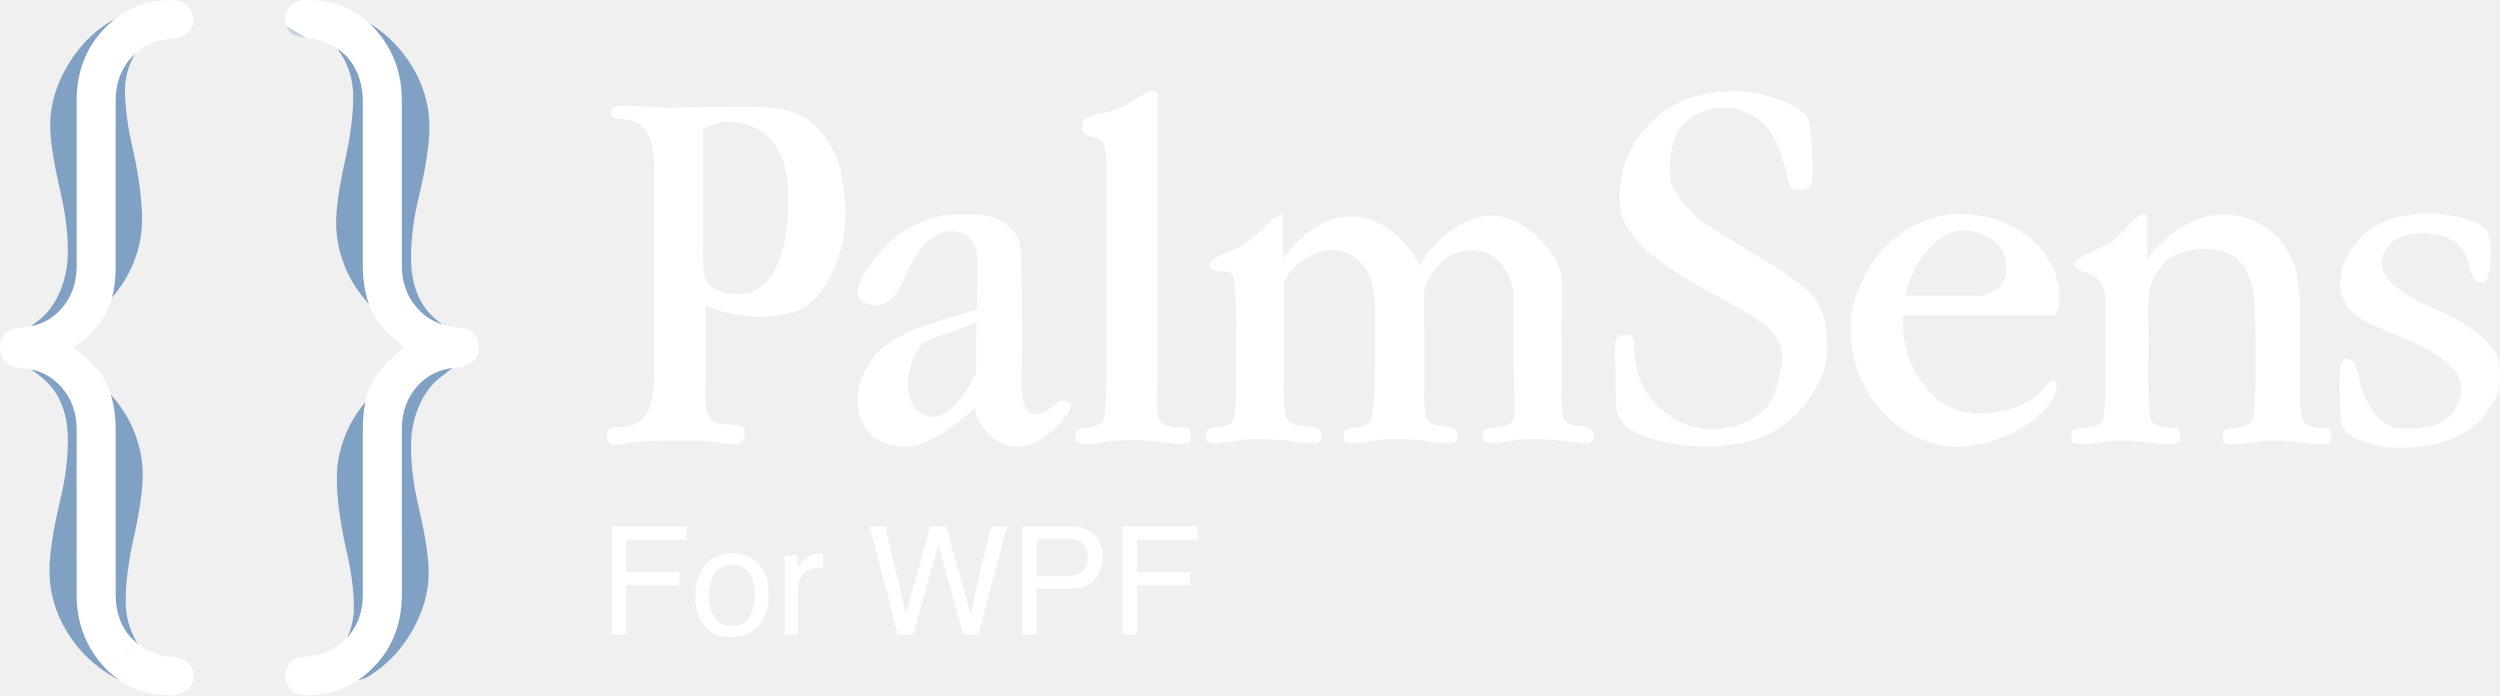
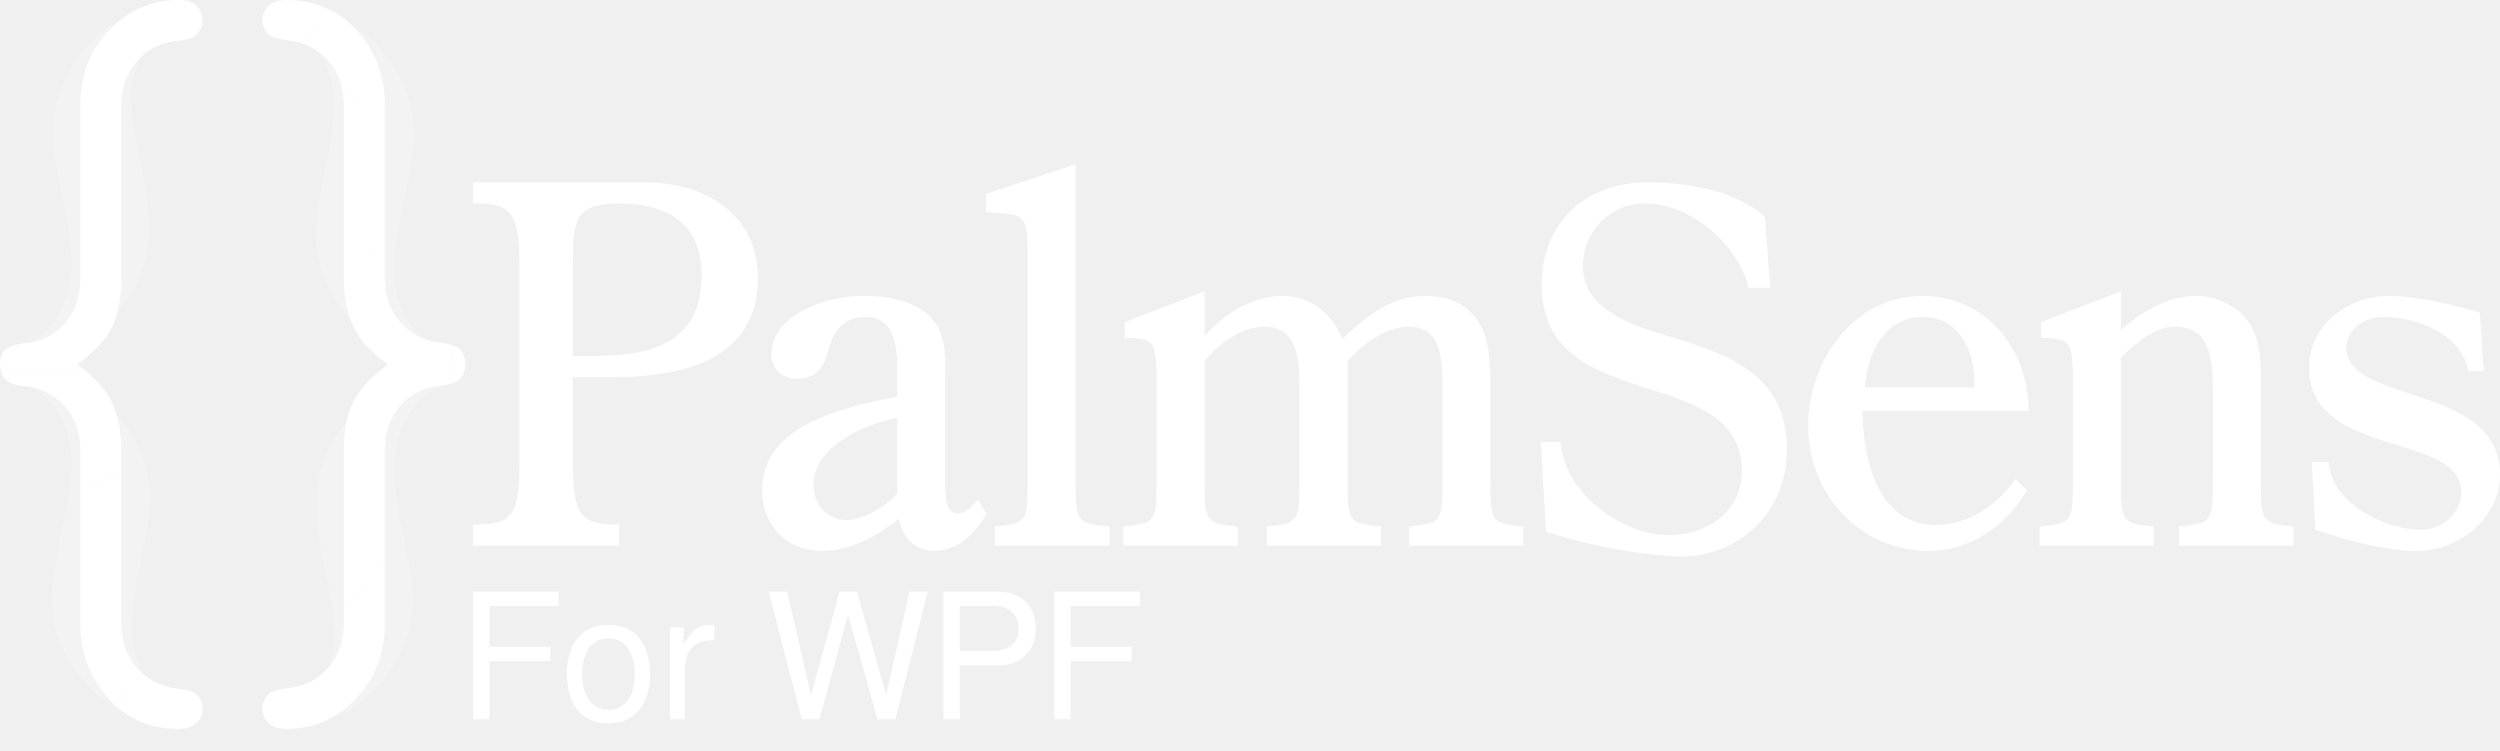
- <svg xmlns="http://www.w3.org/2000/svg" width="132.73" height="36.905" version="1.1" viewBox="0 0 132.73 36.905">
-   <g transform="translate(-25.93,-20.731)">
-     <g fill="#80a0c4">
-       <path d="m36.168 21.653c-0.9 0.178-1.656 0.499-2.273 0.964-0.406 0.342-0.73 0.776-0.969 1.302-0.241 0.526-0.361 1.063-0.361 1.611 0 0.928 0.154 2.035 0.463 3.32 0.295 1.367 0.443 2.556 0.443 3.568 0 0.723-0.139 1.449-0.417 2.172-0.276 0.726-0.691 1.396-1.247 2.011-0.528 0.641-1.108 1.14-1.736 1.495-0.628 0.357-1.51 0.685-2.642 0.986v0.082c1.145 0.369 2.053 0.752 2.725 1.148s1.26 0.894 1.764 1.497c0.519 0.588 0.913 1.244 1.184 1.967 0.269 0.726 0.406 1.442 0.406 2.153 0 0.779-0.148 1.844-0.443 3.199-0.309 1.353-0.463 2.529-0.463 3.525 0 0.67 0.146 1.299 0.435 1.888 0.289 0.586 0.663 1.032 1.117 1.331 0.432 0.357 1.104 0.622 2.014 0.8 0 0-3.064 0.646-4.128 0.051-1.067-0.593-1.912-1.403-2.542-2.428-0.628-1.027-0.941-2.105-0.941-3.24 0-0.916 0.191-2.172 0.571-3.773 0.272-1.133 0.406-2.199 0.406-3.197 0-1.177-0.306-2.134-0.923-2.871-0.615-0.738-2.659-1.92-2.659-1.92s1.595-1.203 2.125-1.627c0.443-0.369 0.797-0.875 1.062-1.516 0.263-0.644 0.395-1.326 0.395-2.052 0-0.969-0.122-1.994-0.369-3.074-0.38-1.613-0.571-2.83-0.571-3.65 0-1.039 0.295-2.071 0.886-3.096s1.334-1.8 2.29-2.399 4.398-0.227 4.398-0.227z" />
-       <path d="m41.117 56.86c0.9-0.178 1.656-0.499 2.273-0.964 0.406-0.342 0.73-0.776 0.969-1.302 0.241-0.526 0.361-1.063 0.361-1.611 0-0.928-0.154-2.035-0.463-3.32-0.295-1.367-0.443-2.556-0.443-3.568 0-0.723 0.139-1.449 0.417-2.172 0.276-0.726 0.691-1.396 1.247-2.011 0.528-0.641 1.108-1.14 1.736-1.495 0.628-0.357 1.51-0.685 2.642-0.986v-0.082c-1.145-0.369-2.053-0.752-2.725-1.148s-1.26-0.894-1.764-1.497c-0.519-0.588-0.913-1.244-1.184-1.967-0.269-0.726-0.406-1.442-0.406-2.153 0-0.779 0.148-1.844 0.443-3.199 0.309-1.353 0.463-2.529 0.463-3.525 0-0.67-0.146-1.299-0.435-1.888-0.289-0.586-0.663-1.032-1.117-1.331-0.432-0.357-1.104-0.622-2.014-0.8 0 0 3.064-0.646 4.128-0.051 1.067 0.593 1.912 1.403 2.542 2.428 0.628 1.027 0.941 2.105 0.941 3.24 0 0.916-0.191 2.172-0.571 3.773-0.272 1.133-0.406 2.199-0.406 3.197 0 1.177 0.306 2.134 0.923 2.871 0.615 0.738 2.659 1.92 2.659 1.92s-1.595 1.203-2.125 1.627c-0.443 0.369-0.797 0.875-1.062 1.516-0.263 0.644-0.395 1.326-0.395 2.052 0 0.969 0.122 1.994 0.369 3.074 0.38 1.613 0.571 2.83 0.571 3.65 0 1.039-0.295 2.071-0.886 3.096s-1.334 1.8-2.29 2.399-4.398 0.227-4.398 0.227z" />
-     </g>
+ <svg xmlns="http://www.w3.org/2000/svg" id="b" data-name="Layer 1" version="1.1" viewBox="0 0 609.02 182.74">
+   <g opacity=".23">
+     <path d="m64.17 173.84c4.328-0.858 7.966-2.401 10.935-4.64 1.955-1.647 3.513-3.735 4.663-6.264 1.16-2.529 1.735-5.116 1.735-7.749 0-4.466-0.742-9.791-2.227-15.974-1.422-6.577-2.133-12.297-2.133-17.169 0-3.48 0.669-6.972 2.007-10.452 1.328-3.492 3.325-6.717 6.001-9.675 2.54-3.086 5.332-5.487 8.353-7.192 3.021-1.717 7.266-3.295 12.713-4.745v-0.394c-5.51-1.775-9.879-3.619-13.11-5.522-3.23-1.902-6.064-4.304-8.489-7.204-2.499-2.831-4.391-5.986-5.698-9.466-1.296-3.492-1.955-6.937-1.955-10.359 0-3.747 0.711-8.874 2.133-15.394 1.485-6.508 2.227-12.169 2.227-16.96 0-3.225-0.7-6.253-2.091-9.083-1.39-2.819-3.189-4.965-5.374-6.403-2.08-1.717-5.311-2.993-9.691-3.851 0 0 14.741-3.109 19.864-0.244 5.133 2.854 9.2 6.752 12.232 11.682 3.021 4.942 4.527 10.127 4.527 15.591 0 4.408-0.92 10.452-2.75 18.155-1.307 5.452-1.955 10.58-1.955 15.382 0 5.661 1.474 10.266 4.443 13.816 2.959 3.55 12.796 9.236 12.796 9.236s-7.674 5.786-10.224 7.828c-2.133 1.775-3.837 4.211-5.112 7.297-1.265 3.097-1.903 6.38-1.903 9.872 0 4.663 0.585 9.594 1.777 14.791 1.83 7.761 2.75 13.619 2.75 17.563 0 5-1.422 9.965-4.265 14.895-2.844 4.93-6.416 8.663-11.019 11.543s-21.16 1.09-21.16 1.09z" fill="#fff" />
  </g>
-   <g transform="translate(-25.93,-20.731)" display="none">
-     <path d="m38.763 62.282c12.15 0 22.132-9.43 23.03-21.354h-46.06c0.898 11.924 10.88 21.354 23.03 21.354z" fill="none" />
-     <path d="m10.025 37.588h5.684c0.799-11.423 9.938-20.565 21.352-21.396v-5.697c-14.544 0.846-26.221 12.54-27.036 27.092z" fill="#28295e" />
-     <path d="m67.5 40.956h-5.697c-0.831 11.414-9.973 20.553-21.396 21.352v5.684c14.552-0.815 26.246-12.492 27.092-27.036z" fill="#bbc8de" />
+   <g fill="#fff">
+     <path d="M69.931,0c-1.955,0-3.441.45-4.458,1.349-1.016.899-1.524,2.092-1.524,3.577,0,.655.134,1.246.354,1.797h0c1.688.946,3.362,1.906,4.983,2.956h0c.354.051.596.135.995.173,1.112.115,2.154.361,3.161.683h0l6.164-8.484c-2.898-1.313-6.095-2.051-9.675-2.051" />
+     <path d="m79.606 2.051-6.164 8.484c2.461 0.785 4.625 2.158 6.458 4.185 1.539 1.703 2.563 3.727 3.184 6.002 3.921 3.812 7.483 7.974 10.656 12.447v-7.6c0-7.741-2.775-14.31-8.328-19.704-1.74-1.643-3.705-2.862-5.805-3.814" />
+     <path d="M110.243,84.093l.038.811h0c0,2.879-.141,5.726-.406,8.535.916-.288,1.675-.647,2.162-1.135.86-.86,1.291-2.034,1.291-3.519,0-1.564-.431-2.775-1.291-3.635-.431-.431-1.029-.783-1.793-1.057" />
+     <path d="M93.739,136.648c-2.984,4.207-6.318,8.134-9.969,11.76v3.477h0c0,4.299-1.272,7.897-3.812,10.789-2.542,2.894-5.767,4.537-9.677,4.926-2.501.235-4.104.743-4.808,1.526-1.016.937-1.524,2.111-1.524,3.519s.508,2.58,1.524,3.519c1.016.937,2.463,1.407,4.339,1.407,6.569,0,12.198-2.444,16.889-7.331,4.691-4.888,7.037-11.006,7.037-18.355v-15.237" />
+     <path d="M64.303,6.723c.252.638.625,1.219,1.17,1.722.653.589,2.013.973,3.812,1.234-1.62-1.05-3.295-2.01-4.983-2.956" />
+     <path d="M83.084,20.722c.42,1.535.687,3.167.687,4.964v37.572l9.969-3.24v-26.849h0c-3.172-4.473-6.734-8.635-10.656-12.447" />
+     <path d="M93.739,60.017h0l-9.969,3.24v4.533c0,4.849.899,9.032,2.696,12.55,1.407,2.659,4.066,5.474,7.976,8.445h0c-3.987,2.971-6.764,5.963-8.328,8.971-1.564,3.011-2.344,6.979-2.344,11.905v38.746c3.65-3.626,6.985-7.553,9.969-11.76v-26.986h0c0-4.299,1.27-7.916,3.812-10.849,2.54-2.932,5.844-4.553,9.91-4.866.948-.103,1.714-.29,2.412-.508.265-2.809.406-5.656.406-8.535l-.038-.811h0c-.762-.273-1.688-.468-2.781-.585-3.989-.312-7.272-1.934-9.852-4.868-2.58-2.932-3.87-6.548-3.87-10.849v-7.773" />
  </g>
-   <g transform="translate(-25.93,-20.731)">
-     <path d="m42.317 20.731-0.002 0.002c-0.406 0-0.715 0.092-0.926 0.279s-0.316 0.434-0.316 0.742c0 0.136 0.028 0.259 0.074 0.373 0.351 0.197 0.698 0.397 1.035 0.615 0.074 0.011 0.124 0.027 0.207 0.035 0.23 0.024 0.448 0.076 0.656 0.143 0.51 0.163 0.959 0.451 1.34 0.871 0.32 0.354 0.533 0.774 0.662 1.246l0.002 0.002c0.087 0.319 0.143 0.658 0.143 1.031v7.809 0.941c0 1.008 0.186 1.876 0.559 2.607 0.293 0.553 0.845 1.137 1.658 1.754-0.829 0.617-1.405 1.239-1.73 1.865s-0.486 1.451-0.486 2.475v8.053 0.723c0 0.894-0.265 1.641-0.793 2.242s-1.2 0.942-2.012 1.023c-0.52 0.049-0.852 0.155-0.998 0.318-0.211 0.195-0.316 0.438-0.316 0.73s0.105 0.535 0.316 0.73 0.512 0.293 0.902 0.293c1.365 0 2.535-0.507 3.51-1.523s1.463-2.287 1.463-3.814v-3.168l-0.002 0.002v-5.607c0-0.894 0.265-1.646 0.793-2.256 0.528-0.609 1.216-0.947 2.061-1.012 0.197-0.022 0.355-0.06 0.5-0.105l0.002 0.002c0.19-0.06 0.348-0.135 0.449-0.236 0.179-0.179 0.268-0.424 0.268-0.732 0-0.325-0.09-0.577-0.268-0.756-0.09-0.09-0.214-0.162-0.373-0.219h-0.002v-0.002c-0.158-0.057-0.351-0.096-0.578-0.121-0.829-0.065-1.51-0.402-2.047-1.012-0.536-0.609-0.805-1.362-0.805-2.256v-1.611-0.002-5.578-0.002-1.58c0-1.609-0.576-2.973-1.73-4.094-0.362-0.341-0.769-0.595-1.205-0.793v-0.002c-0.602-0.273-1.266-0.426-2.01-0.426zm-7.344 0.002c-1.365 0-2.535 0.507-3.51 1.523s-1.463 2.287-1.463 3.814v8.775c0 0.894-0.263 1.644-0.791 2.254-0.528 0.609-1.216 0.947-2.061 1.012-0.455 0.049-0.772 0.164-0.951 0.342s-0.268 0.421-0.268 0.73c0 0.12 0.026 0.22 0.051 0.32h-0.002c0.041 0.171 0.106 0.323 0.219 0.436 0.179 0.179 0.495 0.294 0.951 0.342 0.829 0.065 1.512 0.402 2.049 1.012 0.536 0.609 0.803 1.361 0.803 2.254v1.846h-0.002v6.93c0 1.609 0.577 2.973 1.73 4.094l0.086 0.066 1.256-1.727-0.195-0.18c-0.537-0.593-0.803-1.353-0.803-2.279v-7.576-0.002-1.172c0-1.007-0.187-1.876-0.561-2.607-0.241-0.456-0.671-0.936-1.266-1.435-0.126-0.106-0.25-0.212-0.393-0.32 0.829-0.617 1.405-1.239 1.73-1.865 0.325-0.625 0.488-1.451 0.488-2.475v-8.773c0-0.894 0.263-1.641 0.791-2.242s1.199-0.944 2.012-1.025c0.52-0.049 0.853-0.153 1-0.316 0.211-0.195 0.316-0.438 0.316-0.73s-0.105-0.535-0.316-0.73c-0.212-0.195-0.512-0.293-0.902-0.293zm-3.158 35.75v0.002c0.847 0.763 1.889 1.15 3.133 1.15 0.406 0 0.715-0.093 0.926-0.279 0.211-0.187 0.316-0.434 0.316-0.742 0-0.293-0.105-0.538-0.316-0.732-0.163-0.146-0.496-0.244-1-0.293-0.704-0.072-1.302-0.356-1.803-0.828l-1.256 1.723z" fill="#fff" />
-     <path d="m41.145 22.129c0.052 0.133 0.13 0.253 0.243 0.358 0.136 0.122 0.418 0.202 0.792 0.257-0.337-0.218-0.685-0.418-1.036-0.614" fill="#c7d1e3" />
-     <g display="none" fill="#4b78ac">
-       <path d="m58.483 48.499h3.896v0.665h-3.107v1.886h2.725v0.665h-2.725v2.716h-0.789v-5.931z" />
-       <path d="m62.902 52.287c0-0.316 0.044-0.611 0.133-0.885 0.088-0.274 0.221-0.512 0.398-0.714s0.395-0.361 0.652-0.478 0.558-0.175 0.901-0.175c0.337 0 0.637 0.058 0.897 0.175 0.26 0.116 0.479 0.275 0.656 0.478s0.31 0.44 0.399 0.714c0.088 0.274 0.133 0.569 0.133 0.885s-0.044 0.609-0.133 0.88-0.222 0.508-0.399 0.71-0.396 0.361-0.656 0.478-0.56 0.174-0.897 0.174c-0.344 0-0.644-0.058-0.901-0.174-0.258-0.116-0.475-0.275-0.652-0.478s-0.31-0.439-0.398-0.71c-0.089-0.271-0.133-0.565-0.133-0.88zm0.748 0c0 0.26 0.034 0.491 0.104 0.693s0.165 0.371 0.287 0.507 0.265 0.24 0.428 0.312c0.164 0.072 0.336 0.108 0.52 0.108s0.355-0.036 0.519-0.108c0.163-0.072 0.306-0.176 0.428-0.312s0.217-0.305 0.287-0.507 0.104-0.433 0.104-0.693-0.035-0.492-0.104-0.694-0.165-0.372-0.287-0.511c-0.122-0.138-0.265-0.244-0.428-0.316-0.164-0.072-0.336-0.108-0.519-0.108s-0.356 0.036-0.52 0.108c-0.163 0.072-0.306 0.178-0.428 0.316-0.122 0.139-0.217 0.309-0.287 0.511s-0.104 0.434-0.104 0.694z" />
-       <path d="m67.878 50.136h0.665v0.905h0.017c0.171-0.349 0.382-0.606 0.631-0.772 0.249-0.167 0.565-0.244 0.947-0.233v0.748c-0.282 0-0.523 0.039-0.723 0.116s-0.36 0.191-0.482 0.34-0.21 0.333-0.266 0.548c-0.056 0.216-0.083 0.46-0.083 0.731v1.911h-0.706z" />
-       <path d="m73.095 48.499h2.035c0.914 0 1.617 0.232 2.11 0.698 0.493 0.465 0.739 1.174 0.739 2.126 0 0.499-0.055 0.94-0.166 1.325s-0.282 0.709-0.515 0.972c-0.232 0.263-0.529 0.464-0.889 0.603-0.36 0.138-0.787 0.208-1.279 0.208h-2.035v-5.931zm0.789 5.267h1.312c0.088 0 0.199-7e-3 0.333-0.021 0.133-0.014 0.274-0.047 0.423-0.1 0.15-0.052 0.298-0.128 0.444-0.229 0.147-0.1 0.278-0.235 0.395-0.407 0.116-0.172 0.211-0.386 0.286-0.644 0.075-0.257 0.112-0.569 0.112-0.935 0-0.354-0.035-0.671-0.104-0.951s-0.183-0.517-0.34-0.71-0.361-0.343-0.61-0.449c-0.25-0.105-0.557-0.158-0.922-0.158h-1.329v4.602z" />
-       <path d="m82.498 53.068c-0.094 0.477-0.302 0.839-0.624 1.088s-0.727 0.374-1.215 0.374c-0.344 0-0.643-0.057-0.895-0.17-0.253-0.113-0.465-0.27-0.637-0.469s-0.301-0.438-0.387-0.714c-0.086-0.277-0.135-0.579-0.146-0.905 0-0.321 0.05-0.619 0.15-0.893s0.239-0.511 0.419-0.71 0.393-0.354 0.64-0.465c0.246-0.111 0.516-0.167 0.81-0.167 0.382 0 0.699 0.079 0.951 0.237s0.454 0.359 0.606 0.603 0.258 0.509 0.316 0.797 0.082 0.562 0.07 0.822h-3.214c-6e-3 0.188 0.017 0.367 0.066 0.536 0.05 0.169 0.13 0.319 0.241 0.449s0.252 0.234 0.424 0.312c0.171 0.078 0.374 0.116 0.606 0.116 0.293 0 0.537-0.069 0.731-0.208 0.194-0.138 0.321-0.349 0.382-0.631h0.706zm-0.689-1.196c-0.011-0.166-0.048-0.324-0.112-0.474-0.064-0.149-0.15-0.278-0.258-0.386s-0.237-0.194-0.386-0.257-0.31-0.096-0.482-0.096c-0.183 0-0.347 0.032-0.494 0.096-0.146 0.063-0.273 0.151-0.378 0.262s-0.188 0.24-0.249 0.386c-0.061 0.147-0.097 0.303-0.108 0.469z" />
-       <path d="m85.223 54.43h-0.756l-1.595-4.294h0.789l1.205 3.58h0.017l1.171-3.58h0.739z" />
-       <path d="m91.112 53.068c-0.094 0.477-0.302 0.839-0.624 1.088s-0.727 0.374-1.215 0.374c-0.344 0-0.643-0.057-0.895-0.17-0.253-0.113-0.465-0.27-0.637-0.469s-0.301-0.438-0.387-0.714c-0.086-0.277-0.135-0.579-0.146-0.905 0-0.321 0.05-0.619 0.15-0.893s0.239-0.511 0.419-0.71 0.393-0.354 0.64-0.465c0.246-0.111 0.516-0.167 0.81-0.167 0.382 0 0.699 0.079 0.951 0.237s0.454 0.359 0.606 0.603 0.258 0.509 0.316 0.797 0.082 0.562 0.07 0.822h-3.214c-6e-3 0.188 0.017 0.367 0.066 0.536 0.05 0.169 0.13 0.319 0.241 0.449s0.252 0.234 0.424 0.312c0.171 0.078 0.374 0.116 0.606 0.116 0.293 0 0.537-0.069 0.731-0.208 0.194-0.138 0.321-0.349 0.382-0.631h0.706zm-0.69-1.196c-0.011-0.166-0.048-0.324-0.112-0.474-0.064-0.149-0.15-0.278-0.258-0.386s-0.237-0.194-0.386-0.257-0.31-0.096-0.482-0.096c-0.183 0-0.347 0.032-0.494 0.096-0.146 0.063-0.273 0.151-0.378 0.262s-0.188 0.24-0.249 0.386c-0.061 0.147-0.097 0.303-0.108 0.469z" />
-       <path d="m91.942 48.499h0.706v5.931h-0.706z" />
-       <path d="m93.512 52.287c0-0.316 0.044-0.611 0.133-0.885 0.088-0.274 0.221-0.512 0.398-0.714s0.395-0.361 0.652-0.478 0.558-0.175 0.901-0.175c0.337 0 0.637 0.058 0.897 0.175 0.26 0.116 0.479 0.275 0.656 0.478s0.31 0.44 0.399 0.714c0.088 0.274 0.133 0.569 0.133 0.885s-0.044 0.609-0.133 0.88-0.222 0.508-0.399 0.71-0.396 0.361-0.656 0.478-0.56 0.174-0.897 0.174c-0.344 0-0.644-0.058-0.901-0.174-0.258-0.116-0.475-0.275-0.652-0.478s-0.31-0.439-0.398-0.71c-0.089-0.271-0.133-0.565-0.133-0.88zm0.748 0c0 0.26 0.034 0.491 0.104 0.693s0.165 0.371 0.287 0.507 0.265 0.24 0.428 0.312c0.164 0.072 0.336 0.108 0.52 0.108s0.355-0.036 0.519-0.108c0.163-0.072 0.306-0.176 0.428-0.312s0.217-0.305 0.287-0.507 0.104-0.433 0.104-0.693-0.035-0.492-0.104-0.694-0.165-0.372-0.287-0.511c-0.122-0.138-0.265-0.244-0.428-0.316-0.164-0.072-0.336-0.108-0.519-0.108s-0.356 0.036-0.52 0.108c-0.163 0.072-0.306 0.178-0.428 0.316-0.122 0.139-0.217 0.309-0.287 0.511s-0.104 0.434-0.104 0.694z" />
-       <path d="m98.538 50.136h0.706v0.581h0.017c0.116-0.238 0.299-0.411 0.548-0.519s0.523-0.162 0.822-0.162c0.332 0 0.622 0.061 0.868 0.183s0.451 0.287 0.615 0.494c0.163 0.208 0.287 0.447 0.37 0.718s0.125 0.56 0.125 0.864-0.04 0.593-0.121 0.864c-0.08 0.271-0.202 0.508-0.365 0.71-0.164 0.202-0.369 0.363-0.615 0.481-0.247 0.119-0.533 0.179-0.86 0.179-0.111 0-0.23-0.011-0.357-0.033s-0.254-0.06-0.382-0.112c-0.127-0.052-0.248-0.122-0.361-0.208-0.114-0.086-0.209-0.192-0.287-0.32h-0.017v2.218h-0.706v-5.939zm3.323 2.11c0-0.2-0.026-0.395-0.079-0.586s-0.133-0.361-0.241-0.511-0.247-0.269-0.416-0.357c-0.169-0.089-0.367-0.133-0.594-0.133-0.238 0-0.44 0.047-0.606 0.142s-0.302 0.217-0.407 0.37c-0.105 0.152-0.181 0.325-0.229 0.519-0.047 0.194-0.07 0.39-0.07 0.59 0 0.21 0.025 0.414 0.075 0.61 0.05 0.197 0.129 0.37 0.237 0.519 0.108 0.15 0.248 0.27 0.419 0.362 0.171 0.091 0.379 0.137 0.623 0.137 0.238 0 0.44-0.047 0.606-0.141s0.299-0.219 0.398-0.374c0.1-0.155 0.172-0.332 0.216-0.531 0.044-0.2 0.066-0.404 0.066-0.615z" />
-       <path d="m107.11 53.068c-0.094 0.477-0.302 0.839-0.624 1.088s-0.727 0.374-1.215 0.374c-0.344 0-0.643-0.057-0.895-0.17-0.253-0.113-0.465-0.27-0.637-0.469s-0.301-0.438-0.387-0.714c-0.086-0.277-0.135-0.579-0.146-0.905 0-0.321 0.05-0.619 0.15-0.893s0.239-0.511 0.419-0.71 0.393-0.354 0.64-0.465c0.246-0.111 0.516-0.167 0.81-0.167 0.382 0 0.699 0.079 0.951 0.237s0.454 0.359 0.606 0.603 0.258 0.509 0.316 0.797 0.082 0.562 0.07 0.822h-3.214c-6e-3 0.188 0.017 0.367 0.066 0.536 0.05 0.169 0.13 0.319 0.241 0.449s0.252 0.234 0.424 0.312c0.171 0.078 0.374 0.116 0.606 0.116 0.293 0 0.537-0.069 0.731-0.208 0.194-0.138 0.321-0.349 0.382-0.631h0.706zm-0.689-1.196c-0.011-0.166-0.048-0.324-0.112-0.474-0.064-0.149-0.15-0.278-0.258-0.386s-0.237-0.194-0.386-0.257-0.31-0.096-0.482-0.096c-0.183 0-0.347 0.032-0.494 0.096-0.146 0.063-0.273 0.151-0.378 0.262s-0.188 0.24-0.249 0.386c-0.061 0.147-0.097 0.303-0.108 0.469z" />
-       <path d="m107.88 50.136h0.665v0.905h0.017c0.171-0.349 0.382-0.606 0.631-0.772 0.249-0.167 0.565-0.244 0.947-0.233v0.748c-0.282 0-0.523 0.039-0.723 0.116s-0.36 0.191-0.482 0.34-0.21 0.333-0.266 0.548c-0.056 0.216-0.083 0.46-0.083 0.731v1.911h-0.706z" />
-       <path d="m111.1 53.076c6e-3 0.161 0.042 0.293 0.108 0.399 0.066 0.105 0.153 0.189 0.262 0.253 0.108 0.064 0.229 0.11 0.365 0.137 0.136 0.028 0.275 0.042 0.419 0.042 0.111 0 0.227-8e-3 0.349-0.025s0.234-0.047 0.336-0.091 0.187-0.109 0.253-0.195c0.066-0.085 0.1-0.195 0.1-0.328 0-0.138-0.041-0.25-0.121-0.336-0.08-0.085-0.186-0.156-0.315-0.212-0.13-0.055-0.28-0.101-0.449-0.137s-0.342-0.073-0.519-0.112-0.349-0.086-0.515-0.141-0.316-0.127-0.449-0.216-0.24-0.202-0.32-0.341c-0.08-0.138-0.12-0.31-0.12-0.515 0-0.216 0.048-0.401 0.145-0.557 0.097-0.155 0.222-0.281 0.374-0.378s0.324-0.169 0.515-0.216 0.38-0.071 0.569-0.071c0.238 0 0.461 0.021 0.668 0.062 0.208 0.042 0.391 0.114 0.548 0.216 0.158 0.103 0.284 0.241 0.378 0.416s0.15 0.392 0.167 0.652h-0.706c-0.011-0.138-0.049-0.253-0.112-0.345-0.064-0.091-0.141-0.165-0.232-0.22-0.092-0.056-0.194-0.096-0.308-0.121s-0.229-0.038-0.345-0.038c-0.105 0-0.212 9e-3 -0.32 0.025s-0.207 0.046-0.295 0.088-0.161 0.099-0.216 0.171c-0.056 0.072-0.083 0.162-0.083 0.268 0 0.128 0.042 0.231 0.128 0.309s0.195 0.144 0.328 0.197 0.283 0.098 0.449 0.134 0.333 0.074 0.499 0.112c0.177 0.039 0.35 0.085 0.519 0.141s0.318 0.128 0.449 0.22c0.13 0.091 0.235 0.206 0.315 0.343 0.08 0.138 0.121 0.309 0.121 0.514 0 0.254-0.054 0.468-0.162 0.642s-0.249 0.313-0.424 0.418c-0.174 0.104-0.371 0.179-0.589 0.224-0.219 0.044-0.437 0.066-0.652 0.066-0.244 0-0.472-0.026-0.685-0.079s-0.403-0.136-0.569-0.25c-0.166-0.113-0.299-0.263-0.398-0.449-0.1-0.185-0.155-0.411-0.167-0.677h0.706z" />
-     </g>
-     <g fill="#fff">
-       <path d="m122.46 36.856c-0.377-0.718-1.556-1.521-2.592-2.145-0.655-0.396-3.306-2.005-3.796-2.4-0.45-0.362-1.13-1.165-1.326-1.666-0.29-0.741-0.152-1.456-0.015-2.228 0.241-1.369 1.96-2.227 3.328-1.909 1.709 0.397 2.272 1.679 2.671 3.189 0.058 0.218 0.155 0.906 0.313 1.004 0.423 0.262 1.043 0.08 1.086-0.366 0.088-0.904-0.018-1.89-0.089-2.797-0.063-0.773-0.666-1.154-1.43-1.437-0.782-0.293-1.632-0.539-2.485-0.539-1.544 0-3.222 0.418-4.343 1.469-1.217 1.141-1.8 2.438-1.867 4.067-0.05 1.195 0.364 1.914 1.507 2.986 0.691 0.646 2.297 1.616 3.091 2.062 0.794 0.445 2.798 1.449 3.396 2.063 0.916 0.943 0.609 1.922 0.444 2.744-0.126 0.618-0.428 1.275-0.906 1.665-1.144 0.936-2.876 1.203-4.281 0.534-1.599-0.761-2.468-2.225-2.468-3.923 0-0.337 0.012-0.734-0.404-0.734-0.61 0-0.621 0.243-0.621 0.784 0 0.986 0.061 1.967 0.061 2.953 0 1.581 2.292 1.931 3.524 2.12 1.502 0.231 3.423 0.04 4.733-0.664 1.109-0.594 1.935-1.512 2.471-2.595 0.22-0.445 0.527-1.239 0.481-2.132s-0.105-1.391-0.481-2.106z" />
-       <path d="m63.378 36.933c1.025 0.544 2.547 0.624 3.218 0.624 0.395 0 1.436-0.192 1.788-0.373 1.259-0.649 1.903-2.145 2.23-3.435 0.175-0.691 0.236-1.436 0.191-2.147-0.03-0.485-0.11-1.2-0.205-1.68-0.092-0.468-0.298-0.968-0.561-1.45-0.276-0.503-0.55-0.775-0.943-1.157-0.949-0.923-2.542-0.927-3.79-0.927-1.34 0-2.68 0.057-3.987 0.057-0.882 0-1.747-0.175-2.644-0.065-0.345 0.041-0.44 0.646-0.015 0.646 0.405 0 1.047 0.126 1.357 0.405 0.535 0.479 0.637 1.461 0.637 2.103v11.122c0 0.538-0.067 1.421-0.313 1.903-0.358 0.705-1.03 0.87-1.828 0.87-0.374 0-0.503 0.65-0.205 0.867 0.248 0.182 1.128-0.098 1.414-0.115 0.924-0.059 1.853-0.059 2.781-0.059 0.453 0 0.9 5e-3 1.349 0.059 0.405 0.049 0.904 0.217 1.293 0.115 0.316-0.081 0.446-0.727 0.265-0.868-0.271-0.213-1.02-0.128-1.395-0.219-0.816-0.202-0.638-1.605-0.638-2.22v-4.054zm-0.119-9.389c1.352-0.719 3.092-0.298 3.892 0.986 0.776 1.246 0.706 3.018 0.53 4.405-0.154 1.207-0.633 3.022-2.064 3.362-0.75 0.177-1.987-0.031-2.239-0.783-0.172-0.512-0.118-1.625-0.118-2.216v-5.753z" />
-       <path d="m82.603 42.053c-0.476-0.147-0.586 0.105-0.934 0.357-1.872 1.347-1.473-1.876-1.473-2.742v-2.235c0-0.735-0.042-2.947-0.057-3.182-0.017-0.289-0.047-0.592-0.17-0.877-0.186-0.442-0.854-0.963-1.247-1.095-0.638-0.215-1.293-0.165-1.983-0.165-1.334 0-2.675 0.625-3.625 1.533-0.482 0.461-2.579 2.74-1.163 3.202 1.479 0.485 1.879-1.192 2.381-2.161 0.491-0.95 1.466-2.037 2.691-1.588 0.959 0.351 0.804 1.665 0.804 2.488 0 0.194-0.02 0.814-0.038 1.596 0 0-3.009 0.774-4.157 1.452-1.146 0.678-1.311 1.04-1.595 1.475-0.75 1.145-0.879 2.675 0.169 3.722 0.624 0.622 1.969 0.798 2.779 0.411 1.079-0.515 1.845-1.05 2.717-1.886-0.03 0.632 0.632 1.4 1.134 1.748 0.564 0.394 1.354 0.444 1.987 0.139 0.645-0.314 1.217-0.781 1.64-1.343 0.128-0.168 0.545-0.723 0.141-0.848zm-4.844-3.367v1.808c-0.393 0.948-1.837 3.269-3.129 2.011-0.973-0.945-0.34-3.355 0.598-3.718 0.937-0.363 2.544-0.93 2.544-0.93-8e-3 0.323-0.013 0.828-0.013 0.828z" />
-       <path d="m87.393 37.609v-11.633c0.15-0.986-1.247 0.08-1.475 0.223-0.688 0.433-1.477 0.504-2.238 0.751-0.27 0.089-0.408 0.66-0.197 0.864 0.268 0.264 0.86 0.097 1.048 0.558 0.18 0.443 0.142 1.327 0.142 1.94v10.132c0 0.818-0.02 1.827-0.129 2.453-0.082 0.478-0.63 0.497-1.047 0.546-0.466 0.057-0.468 0.15-0.468 0.593 0 0.478 1.349 0.162 2.141 0.094 0.883-0.076 1.695-5e-3 2.573 0.098 0.268 0.031 1.409 0.19 1.405-0.19-3e-3 -0.323 0.065-0.594-0.404-0.617s-1.237 0.064-1.351-0.69c-0.093-0.619 0-1.597 0-2.361v-2.76z" />
-       <path d="m108.85 37.609v-1.869c0-0.67-0.304-1.22-0.566-1.592-0.679-0.965-2.104-2.251-3.683-1.921-1.325 0.276-2.626 1.374-3.287 2.589-0.722-1.425-2.209-2.698-3.853-2.589-1.437 0.096-2.666 1.174-3.415 2.255v-2.255c0-0.445-0.944 0.526-1.004 0.584-0.398 0.39-0.91 0.837-1.413 1.085-0.298 0.147-1.784 0.626-1.42 1.088 0.211 0.268 1.114-0.034 1.218 0.474 0.106 0.506 0.141 2.152 0.141 2.152l8e-3 1.275v1.56c0 0.818-0.02 1.827-0.128 2.453-0.082 0.478-0.631 0.497-1.047 0.546-0.467 0.057-0.468 0.15-0.468 0.593 0 0.478 1.747 0.049 2.096 0.025 0.885-0.06 1.786 0.012 2.663 0.114 0.372 0.043 1.782 0.346 1.358-0.503-0.306-0.617-1.729 0.036-1.877-0.943-0.091-0.619-0.097-1.597-0.097-2.361v-4.661c0.727-1.31 2.429-2.302 3.835-1.27 0.44 0.323 0.815 0.866 0.909 1.548 0.04 0.295 0.112 0.587 0.112 0.891v3.567c0 0.818-0.067 1.827-0.172 2.453-0.08 0.478-0.616 0.497-1.024 0.546-0.454 0.057-0.456 0.15-0.456 0.593 0 0.478 1.704 0.049 2.047 0.025 0.863-0.06 1.744 0.012 2.6 0.114 0.364 0.043 1.74 0.346 1.328-0.503-0.299-0.617-1.502 0.036-1.646-0.943-0.09-0.619-0.069-1.597-0.069-2.361v-1.485l-3e-3 -1.275v-0.926c0-0.471-0.023-0.742 0.228-1.143 0.225-0.36 0.493-0.651 0.792-0.946 0.766-0.753 2.16-0.779 2.933-0.014 0.577 0.571 0.807 1.383 0.807 2.176v3.687c0 0.818 0.101 1.827 0 2.453-0.08 0.478-0.789 0.497-1.189 0.546-0.443 0.057-0.444 0.15-0.444 0.593 0 0.478 1.665 0.049 2 0.025 0.843-0.06 1.704 0.012 2.541 0.114 0.354 0.043 1.699 0.346 1.297-0.503-0.292-0.617-1.468 0.036-1.609-0.943-0.087-0.619-0.067-1.597-0.067-2.361v-1.485l0.021-1.275z" />
-       <path d="m132 37.132c-0.011 0.03 0 0 0 0z" />
-       <path d="m130.85 32.14c-2.809-0.375-5.199 1.364-6.178 3.759-0.143 0.354-0.242 0.601-0.323 0.963-0.067 0.296-0.138 0.602-0.138 0.602v1.229c0.125 2.768 2.368 5.566 5.393 5.747 1.393 0.085 3.153-0.529 4.236-1.385 0.541-0.426 0.979-0.858 1.205-1.461 0.188-0.504-0.041-1.022-0.513-0.348-0.644 0.924-1.928 1.294-3.013 1.42-1.596 0.185-2.609-0.543-3.106-1.125s-1.57-1.652-1.437-4.076h8.121c6e-3 -0.02 0.021-0.06 0.058-0.168 0.625-2.646-1.719-4.811-4.306-5.155zm0.105 4.296h-3.902c0.36-1.373 0.931-2.438 2.182-3.223 1.187-0.744 3.317 0.237 3.2 1.666 0.133 0.844-0.623 1.557-1.481 1.557z" />
-       <path d="m155.25 37.156c-3.311-1.4-3.152-2.562-2.489-3.394 0.644-0.807 2.355-0.809 3.358-0.286 1.02 0.532 0.803 1.835 1.308 2.183 0.521 0.359 0.668-0.361 0.702-0.71 0.059-0.598 0.143-1.75-0.324-2.154-0.515-0.446-3.261-1.349-5.68-0.108-0.994 0.51-1.804 1.766-1.894 2.592-0.059 0.536-0.184 1.095 0.485 1.914 0.67 0.818 3.047 1.42 4.195 2.128s2.127 1.51 1.506 2.875c-0.219 0.479-0.339 0.601-0.835 0.911-0.588 0.367-1.541 0.414-2.179 0.377-1.391-0.078-2.042-1.766-2.261-2.791-0.046-0.223-0.132-0.702-0.367-0.836-0.402-0.225-0.552 0.155-0.588 0.439-0.104 0.848 0 1.764 0 2.618 0 1.219 2.065 1.583 3.152 1.583 1.584 0 3.009-0.293 4.13-1.353 1.092-1.025 1.344-1.983 1.119-3.196-0.225-1.212-2.126-2.281-3.338-2.794z" />
-       <path d="m148.05 37.501c0-0.743-0.079-2.072-0.298-2.66-0.19-0.506-0.372-0.845-0.652-1.225-0.688-0.936-2.005-1.504-3.087-1.504-0.755 0-1.314 0.206-1.984 0.529-0.383 0.186-0.775 0.456-1.077 0.752-0.326 0.319-0.861 0.725-1.02 1.17v-2.187c0-0.592-0.573-0.099-0.793 0.126-0.378 0.39-0.783 0.874-1.263 1.156-0.521 0.308-1.27 0.498-1.696 0.915-0.475 0.467 0.831 0.682 1.02 0.868 0.36 0.353 0.503 0.727 0.52 1.198 4e-3 0.171-2e-3 0.836-2e-3 0.836l2e-3 1.281v2.283c0 0.167-4e-3 1.269-0.107 1.895-0.077 0.478-0.876 0.482-1.269 0.532-0.439 0.057-0.441 0.15-0.441 0.593 0 0.478 1.271 0.162 2.017 0.094 0.832-0.076 1.597-5e-3 2.424 0.098 0.252 0.031 1.327 0.19 1.324-0.19-3e-3 -0.323 0.061-0.594-0.381-0.617s-1.118 0.042-1.226-0.712c-0.088-0.619-0.072-2.094-0.072-2.374 0-0.41 8e-3 -1.616 8e-3 -1.616l-8e-3 -1.282v-0.557c0-0.965 0.184-1.375 0.749-2.115 0.427-0.562 1.475-0.812 2.141-0.837 1.572-0.059 2.431 0.755 2.677 2.203 0.035 0.209 0.098 1.347 0.098 1.347l0.017 1.24v2.283s0 1.24-0.102 1.866c-0.077 0.478-0.789 0.527-1.182 0.576-0.439 0.057-0.441 0.15-0.441 0.593 0 0.478 1.271 0.162 2.017 0.094 0.832-0.076 1.597-5e-3 2.424 0.098 0.252 0.031 1.327 0.19 1.324-0.19-3e-3 -0.323 0.061-0.594-0.381-0.617s-1.118 0.042-1.226-0.712c-0.088-0.619-0.072-2.094-0.072-2.374 0 0 0.017-2.113 0.017-2.856z" />
-     </g>
-     <path d="m58.41 48.672h3.981v0.703h-3.203v1.742h2.816v0.684h-2.816v2.609h-0.777zm6.379 5.285q0.699 0 0.957-0.527 0.262-0.531 0.262-1.18 0-0.586-0.188-0.953-0.297-0.578-1.023-0.578-0.645 0-0.938 0.492t-0.293 1.188q0 0.668 0.293 1.113 0.293 0.445 0.93 0.445zm0.027-3.852q0.809 0 1.367 0.539 0.559 0.539 0.559 1.586 0 1.012-0.492 1.672-0.492 0.66-1.527 0.66-0.863 0-1.371-0.582-0.508-0.586-0.508-1.57 0-1.055 0.535-1.68t1.438-0.625zm-0.023 0.02m2.805 0.102h0.668v0.723q0.082-0.211 0.402-0.512 0.32-0.305 0.738-0.305 0.02 0 0.066 0.004 0.047 0.004 0.16 0.016v0.742q-0.062-0.012-0.117-0.016-0.051-0.004-0.113-0.004-0.531 0-0.816 0.344-0.285 0.34-0.285 0.785v2.406h-0.703zm5.34-1.555 1.082 4.668 1.297-4.668h0.844l1.297 4.668 1.082-4.668h0.852l-1.508 5.738h-0.816l-1.324-4.758-1.332 4.758h-0.816l-1.5-5.738zm7.246 0h2.582q0.766 0 1.234 0.434 0.469 0.43 0.469 1.211 0 0.672-0.418 1.172-0.418 0.496-1.285 0.496h-1.805v2.426h-0.777zm3.5 1.648q0-0.633-0.469-0.859-0.258-0.121-0.707-0.121h-1.547v1.988h1.547q0.523 0 0.848-0.223 0.328-0.223 0.328-0.785zm1.836-1.648h3.981v0.703h-3.203v1.742h2.816v0.684h-2.816v2.609h-0.777z" fill="#fff" stroke-width=".929" aria-label="For WPF" />
+   <g opacity=".23">
+     <path d="M49.267,4.432c-4.328.858-7.966,2.401-10.935,4.64-1.955,1.647-3.513,3.735-4.663,6.264-1.16,2.529-1.735,5.116-1.735,7.749,0,4.466.742,9.791,2.227,15.974,1.422,6.577,2.133,12.297,2.133,17.169,0,3.48-.669,6.972-2.007,10.452-1.328,3.492-3.325,6.717-6.001,9.675-2.54,3.086-5.332,5.487-8.353,7.192-3.021,1.717-7.266,3.295-12.713,4.745v.394c5.51,1.775,9.879,3.619,13.11,5.522s6.064,4.304,8.489,7.204c2.499,2.831,4.391,5.986,5.698,9.466,1.296,3.492,1.955,6.937,1.955,10.359,0,3.747-.711,8.874-2.133,15.394-1.485,6.508-2.227,12.169-2.227,16.96,0,3.225.7,6.253,2.091,9.083,1.39,2.819,3.189,4.965,5.374,6.403,2.08,1.717,5.311,2.993,9.691,3.851,0,0-14.741,3.109-19.864.244-5.133-2.854-9.2-6.752-12.232-11.682-3.021-4.942-4.527-10.127-4.527-15.591,0-4.408.92-10.452,2.75-18.155,1.307-5.452,1.955-10.58,1.955-15.382,0-5.661-1.474-10.266-4.443-13.816C9.948,94.997.11,89.311.11,89.311c0,0,7.674-5.786,10.224-7.828,2.133-1.775,3.837-4.211,5.112-7.297,1.265-3.097,1.903-6.38,1.903-9.872,0-4.663-.585-9.594-1.777-14.791-1.83-7.761-2.75-13.619-2.75-17.563,0-5,1.422-9.965,4.265-14.895,2.844-4.93,6.416-8.663,11.019-11.543,4.603-2.88,21.16-1.09,21.16-1.09Z" fill="#fff" />
  </g>
+   <g fill="#fff">
+     <path d="M34.362,163.72l-6.036,8.305c4.076,3.669,9.086,5.545,15.07,5.545,1.955,0,3.44-.452,4.458-1.349,1.016-.899,1.524-2.092,1.524-3.577,0-1.407-.508-2.582-1.524-3.519-.783-.704-2.386-1.174-4.809-1.407-3.394-.346-6.27-1.718-8.682-3.998" />
+     <path d="M29.556,115.429l-9.969,3.24v33.333c0,7.741,2.775,14.31,8.326,19.704l.412.32,6.036-8.305-.935-.869c-2.582-2.854-3.87-6.51-3.87-10.966v-36.456" />
+     <path d="M20.771,90.324H.239c.199.82.508,1.554,1.052,2.096.86.86,2.384,1.407,4.574,1.643,3.987.312,7.271,1.934,9.852,4.868,2.58,2.932,3.87,6.548,3.87,10.847v8.891l9.969-3.24v-5.65c0-4.847-.899-9.03-2.698-12.548-1.161-2.194-3.223-4.499-6.087-6.906" />
+     <path d="M18.882,88.785c3.989-2.971,6.764-5.963,8.328-8.973,1.564-3.009,2.346-6.977,2.346-11.903V25.686c0-4.299,1.27-7.897,3.812-10.789,2.54-2.894,5.765-4.537,9.675-4.926,2.503-.235,4.106-.743,4.809-1.526,1.016-.937,1.524-2.111,1.524-3.519s-.508-2.58-1.524-3.519C46.835.47,45.39,0,43.512,0,36.945,0,31.315,2.444,26.623,7.331c-4.691,4.887-7.035,11.005-7.035,18.355v42.223c0,4.299-1.272,7.916-3.812,10.849-2.542,2.932-5.846,4.553-9.91,4.866-2.19.235-3.714.783-4.574,1.643s-1.291,2.032-1.291,3.519c0,.578.12,1.057.239,1.539h20.532c-.608-.51-1.204-1.02-1.889-1.539Z" />
+   </g>
+   <g fill="#fff">
+     <path d="M157.211,44.422h-41.971v5.141h.604c9.017,0,10.721,2.499,10.721,15.729v46.73c0,13.376-1.603,15.727-10.721,15.727h-.604v5.143h35.541v-5.143h-.604c-9.016,0-10.601-2.352-10.601-15.727v-20.138h9.767c23.42,0,35.295-8.145,35.295-24.209s-13.775-23.253-27.427-23.253ZM170.911,66.961c0,17.384-13.174,19.78-27.41,19.78h-3.925v-23.118c0-9.749.453-14.059,11.197-14.059,9.187,0,20.138,3.019,20.138,17.397Z" />
+     <path d="M237.682,122.342c-1.456,1.578-2.708,2.785-4.443,2.785-2.971,0-2.971-4.879-2.971-7.501v-27.18c0-5.062,0-10.297-4.512-14.056-4.326-3.563-10.83-4.311-15.524-4.311-8.993,0-22.301,4.549-22.301,14.313,0,3.499,2.495,5.851,6.207,5.851,4.679,0,6.38-2.557,7.5-6.415,1.522-5.952,4.356-8.606,9.189-8.606,5.281,0,7.74,3.824,7.74,12.032v7.37c-12.522,2.458-32.902,6.65-32.902,22.789,0,8.709,6.033,14.791,14.671,14.791,7.515,0,14.104-4.284,18.626-7.822.881,4.788,4.15,7.822,8.554,7.822,6.029,0,9.783-4.353,12.66-8.611l.219-.325-2.175-3.511-.54.584ZM218.569,101.778v18.477c-2.889,3.145-8.101,6.422-12.27,6.422-4.692,0-8.098-3.607-8.098-8.574,0-9.198,11.921-14.711,20.368-16.325Z" />
+     <path d="M262.048,115.956V40.018l-21.832,7.194v4.458l1.868.129c7.324.485,8.264.548,8.264,9.797v54.36c0,11.172,0,11.385-7.454,12.275l-.533.064v4.597h27.912v-4.599l-.535-.063c-7.691-.891-7.691-1.105-7.691-12.274Z" />
+     <path d="M363.075,115.956v-20.942c.005-5.166.011-11.595-2.583-16.076-3.26-5.67-9.021-6.86-13.28-6.86-8.374,0-14.568,5.095-20.153,10.502-2.698-6.504-8.151-10.502-14.417-10.502-6.846,0-13.911,3.657-19.185,9.86v-10.971l-19.448,7.5v3.879h.604c6.691,0,6.787,1.693,7.144,7.979v25.63c0,11.17,0,11.384-7.573,12.275l-.534.063v4.598h27.912v-4.598l-.534-.063c-7.573-.891-7.573-1.105-7.573-12.275v-28.032c2.689-3.185,8.051-8.318,14.655-8.318,7.802,0,8.455,7.416,8.455,15.012v21.339c0,11.172,0,11.385-7.454,12.275l-.532.064v4.597h27.792v-4.598l-.534-.063c-7.572-.891-7.572-1.105-7.572-12.275v-28.016c5.119-5.531,10.168-8.335,15.012-8.335,3.569,0,5.873,1.594,7.047,4.872,1.052,2.938,1.052,6.791,1.051,9.886v21.592c0,11.17,0,11.384-7.572,12.275l-.534.063v4.598h27.793v-4.597l-.532-.064c-7.455-.89-7.455-1.104-7.455-12.275Z" />
+     <path d="M468.372,72.078c-17.235,0-27.904,16.403-27.904,31.6,0,17.117,12.937,30.526,29.453,30.526,9.332,0,18.171-5.367,23.643-14.357l.255-.418-2.884-2.716-.403.558c-4.865,6.735-11.813,10.598-19.061,10.598-16.005,0-17.669-20.491-17.751-27.76h40.409v-.604c0-13.482-9.635-27.427-25.757-27.427ZM454.338,94.371c.444-8.378,4.917-17.15,13.914-17.15,3.538,0,6.448,1.217,8.649,3.617,2.835,3.092,4.354,8.237,4.022,13.533h-26.585Z" />
+     <path d="M550.764,115.956v-23.126c0-5.243,0-11.185-4.23-15.926-3.067-3.067-7.35-4.826-11.752-4.826-6.615,0-13.628,4.073-18.111,8.421v-9.532l-19.449,7.5v3.879h.604c6.693,0,6.788,1.693,7.145,7.979v25.63c0,11.17,0,11.384-7.573,12.275l-.534.063v4.598h27.793v-4.597l-.532-.064c-7.454-.89-7.454-1.104-7.454-12.275v-28.836c3.558-3.537,8.228-7.514,13.104-7.514,8.572,0,9.29,7.651,9.29,15.489v20.862c0,11.169,0,11.383-7.69,12.274l-.535.063v4.599h27.912v-4.597l-.532-.064c-7.455-.89-7.455-1.104-7.455-12.275Z" />
+     <path d="M406.055,81.768l-1.565-.483h-.005c-9.336-2.804-18.881-6.951-18.881-16.47,0-8.552,6.698-15.25,15.25-15.25,11.51,0,22.865,10.799,24.952,20.087l.106.472h5.314l-1.257-16.975-.017-.209-.142-.155c-.313-.341-7.907-8.363-28.362-8.363-15.477,0-25.875,10.016-25.875,24.923,0,16.991,13.277,21.255,26.115,25.377,11.643,3.739,22.641,7.271,22.641,20.16,0,9.862-8.58,15.256-17.056,15.488-11.259.329-25.855-9.483-27.006-22.111l-.051-.55h-4.876l1.27,21.774.383.132c.146.051,14.853,5.086,30.981,5.897.49.025.976.038,1.46.038,6.865,0,13.208-2.46,17.991-7.008,5.086-4.837,7.887-11.593,7.887-19.025,0-18.743-14.875-23.322-29.259-27.75Z" />
+     <path d="M587.064,95.92c-8.304-2.734-15.475-5.096-15.475-11.196,0-4.634,4.575-7.502,8.813-7.502,8.891,0,19.186,4.451,20.759,12.7l.093.491h3.788l-.926-14.253-.4-.122c-.531-.162-13.122-3.96-21.885-3.96-9.291,0-19.32,6.703-19.32,17.532,0,12.144,11.319,15.668,21.306,18.777,8.461,2.634,15.769,4.909,15.769,11.502,0,5.056-4.435,9.171-9.886,9.171-8.467,0-21.412-6.233-22.424-16.002l-.055-.542h-4.045l.828,16.469.372.139c.137.051,13.75,5.08,24.609,5.08,9.478,0,20.036-7.641,20.036-18.606,0-12.447-11.665-16.288-21.957-19.679Z" />
+   </g>
+   <text x="111.404" y="175.222" fill="#ffffff" font-family="'Helvetica Neue LT Com'" font-size="42.667px" stroke-width=".929" xml:space="preserve">
+     <tspan x="111.404" y="175.222" fill="#ffffff" font-family="Helvetica" font-size="42.667px">For WPF</tspan>
+   </text>
</svg>
